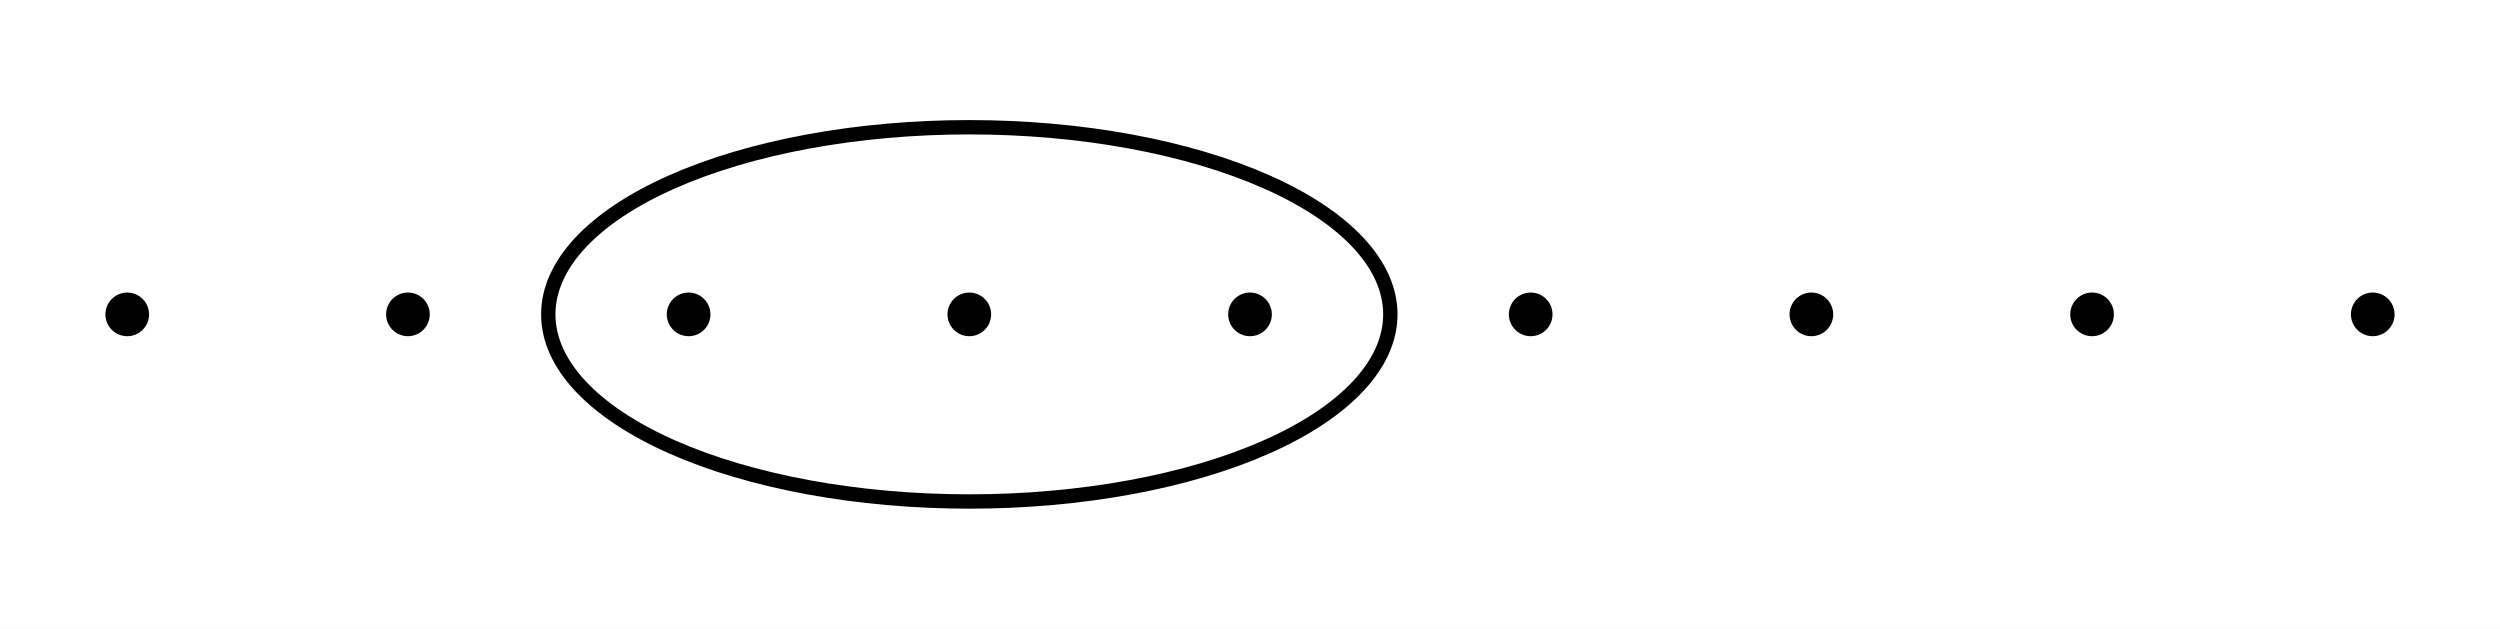
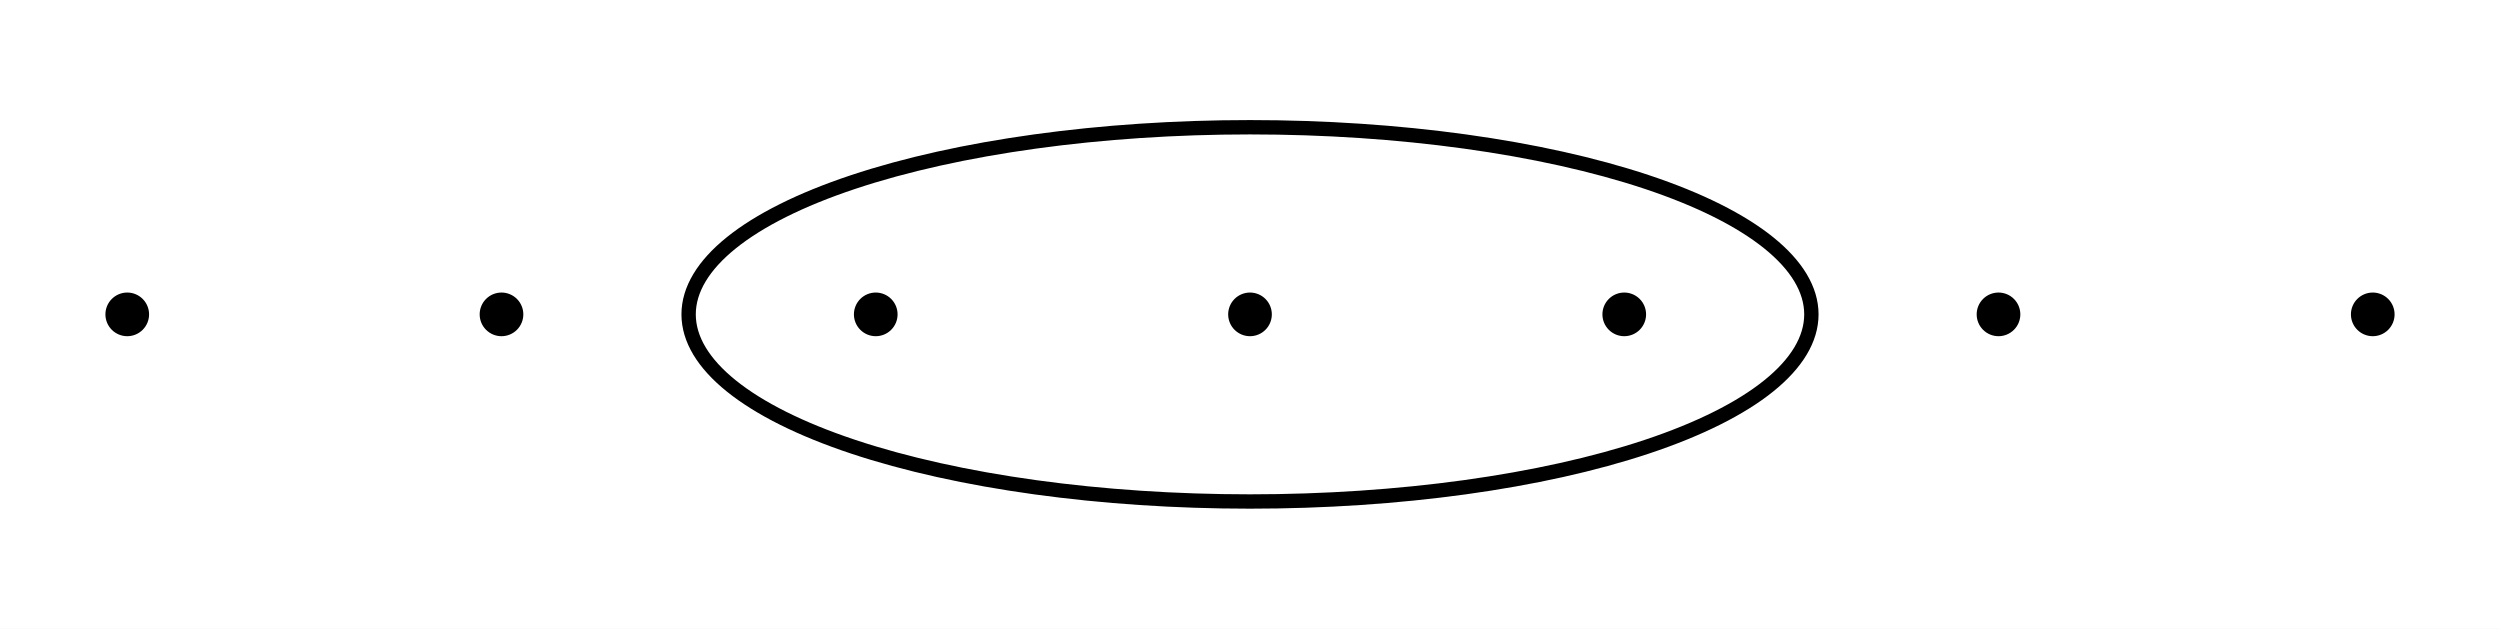
<svg xmlns="http://www.w3.org/2000/svg" xmlns:xlink="http://www.w3.org/1999/xlink" width="400.8pt" height="100.8pt" viewBox="0 0 400.8 100.8" version="1.1">
  <defs>
    <style type="text/css">*{stroke-linejoin: round; stroke-linecap: butt}</style>
  </defs>
  <g id="figure_1">
    <g id="patch_1">
      <path d="M -0 100.8  L 400.8 100.8  L 400.8 0  L -0 0  z " style="fill: #ffffff" />
    </g>
    <g id="axes_1">
      <g id="patch_2">
-         <path d="M 155.4 80.4  C 173.301 80.4 190.472 77.239 203.13 71.613  C 215.788 65.987 222.9 58.356 222.9 50.4  C 222.9 42.444 215.788 34.813 203.13 29.187  C 190.472 23.561 173.301 20.4 155.4 20.4  C 137.499 20.4 120.328 23.561 107.67 29.187  C 95.012 34.813 87.9 42.444 87.9 50.4  C 87.9 58.356 95.012 65.987 107.67 71.613  C 120.328 77.239 137.499 80.4 155.4 80.4  L 155.4 80.4  z " clip-path="url(#p0ae328e251)" style="fill: none; stroke: #000000; stroke-width: 2.3; stroke-linejoin: miter" />
+         <path d="M 200.4 80.4  C 224.268 80.4 247.162 77.239 264.04 71.613  C 280.917 65.987 290.4 58.356 290.4 50.4  C 290.4 42.444 280.917 34.813 264.04 29.187  C 247.162 23.561 224.268 20.4 200.4 20.4  C 176.532 20.4 153.638 23.561 136.76 29.187  C 119.883 34.813 110.4 42.444 110.4 50.4  C 110.4 58.356 119.883 65.987 136.76 71.613  C 153.638 77.239 176.532 80.4 200.4 80.4  L 200.4 80.4  z " clip-path="url(#pb10bb5cc15)" style="fill: none; stroke: #000000; stroke-width: 2.3; stroke-linejoin: miter" />
      </g>
      <g id="PathCollection_1">
        <defs>
-           <path id="m2a7d270d42" d="M 0 3  C 0.796 3 1.559 2.684 2.121 2.121  C 2.684 1.559 3 0.796 3 0  C 3 -0.796 2.684 -1.559 2.121 -2.121  C 1.559 -2.684 0.796 -3 0 -3  C -0.796 -3 -1.559 -2.684 -2.121 -2.121  C -2.684 -1.559 -3 -0.796 -3 0  C -3 0.796 -2.684 1.559 -2.121 2.121  C -1.559 2.684 -0.796 3 0 3  z " style="stroke: #000000" />
+           <path id="m7fc679ee47" d="M 0 3  C 0.796 3 1.559 2.684 2.121 2.121  C 2.684 1.559 3 0.796 3 0  C 3 -0.796 2.684 -1.559 2.121 -2.121  C 1.559 -2.684 0.796 -3 0 -3  C -0.796 -3 -1.559 -2.684 -2.121 -2.121  C -2.684 -1.559 -3 -0.796 -3 0  C -3 0.796 -2.684 1.559 -2.121 2.121  C -1.559 2.684 -0.796 3 0 3  z " style="stroke: #000000" />
        </defs>
-         <g clip-path="url(#p0ae328e251)">
-           <use xlink:href="#m2a7d270d42" x="20.4" y="50.4" style="stroke: #000000" />
-           <use xlink:href="#m2a7d270d42" x="65.4" y="50.4" style="stroke: #000000" />
-           <use xlink:href="#m2a7d270d42" x="110.4" y="50.4" style="stroke: #000000" />
-           <use xlink:href="#m2a7d270d42" x="155.4" y="50.4" style="stroke: #000000" />
-           <use xlink:href="#m2a7d270d42" x="200.4" y="50.4" style="stroke: #000000" />
-           <use xlink:href="#m2a7d270d42" x="245.4" y="50.4" style="stroke: #000000" />
-           <use xlink:href="#m2a7d270d42" x="290.4" y="50.4" style="stroke: #000000" />
-           <use xlink:href="#m2a7d270d42" x="335.4" y="50.4" style="stroke: #000000" />
-           <use xlink:href="#m2a7d270d42" x="380.4" y="50.4" style="stroke: #000000" />
+         <g clip-path="url(#pb10bb5cc15)">
+           <use xlink:href="#m7fc679ee47" x="20.4" y="50.4" style="stroke: #000000" />
+           <use xlink:href="#m7fc679ee47" x="80.4" y="50.4" style="stroke: #000000" />
+           <use xlink:href="#m7fc679ee47" x="140.4" y="50.4" style="stroke: #000000" />
+           <use xlink:href="#m7fc679ee47" x="200.4" y="50.4" style="stroke: #000000" />
+           <use xlink:href="#m7fc679ee47" x="260.4" y="50.4" style="stroke: #000000" />
+           <use xlink:href="#m7fc679ee47" x="320.4" y="50.4" style="stroke: #000000" />
+           <use xlink:href="#m7fc679ee47" x="380.4" y="50.4" style="stroke: #000000" />
        </g>
      </g>
    </g>
  </g>
  <defs>
-     <clipPath id="p0ae328e251">
+     <clipPath id="pb10bb5cc15">
      <rect x="14.4" y="14.4" width="372" height="72" />
    </clipPath>
  </defs>
</svg>
